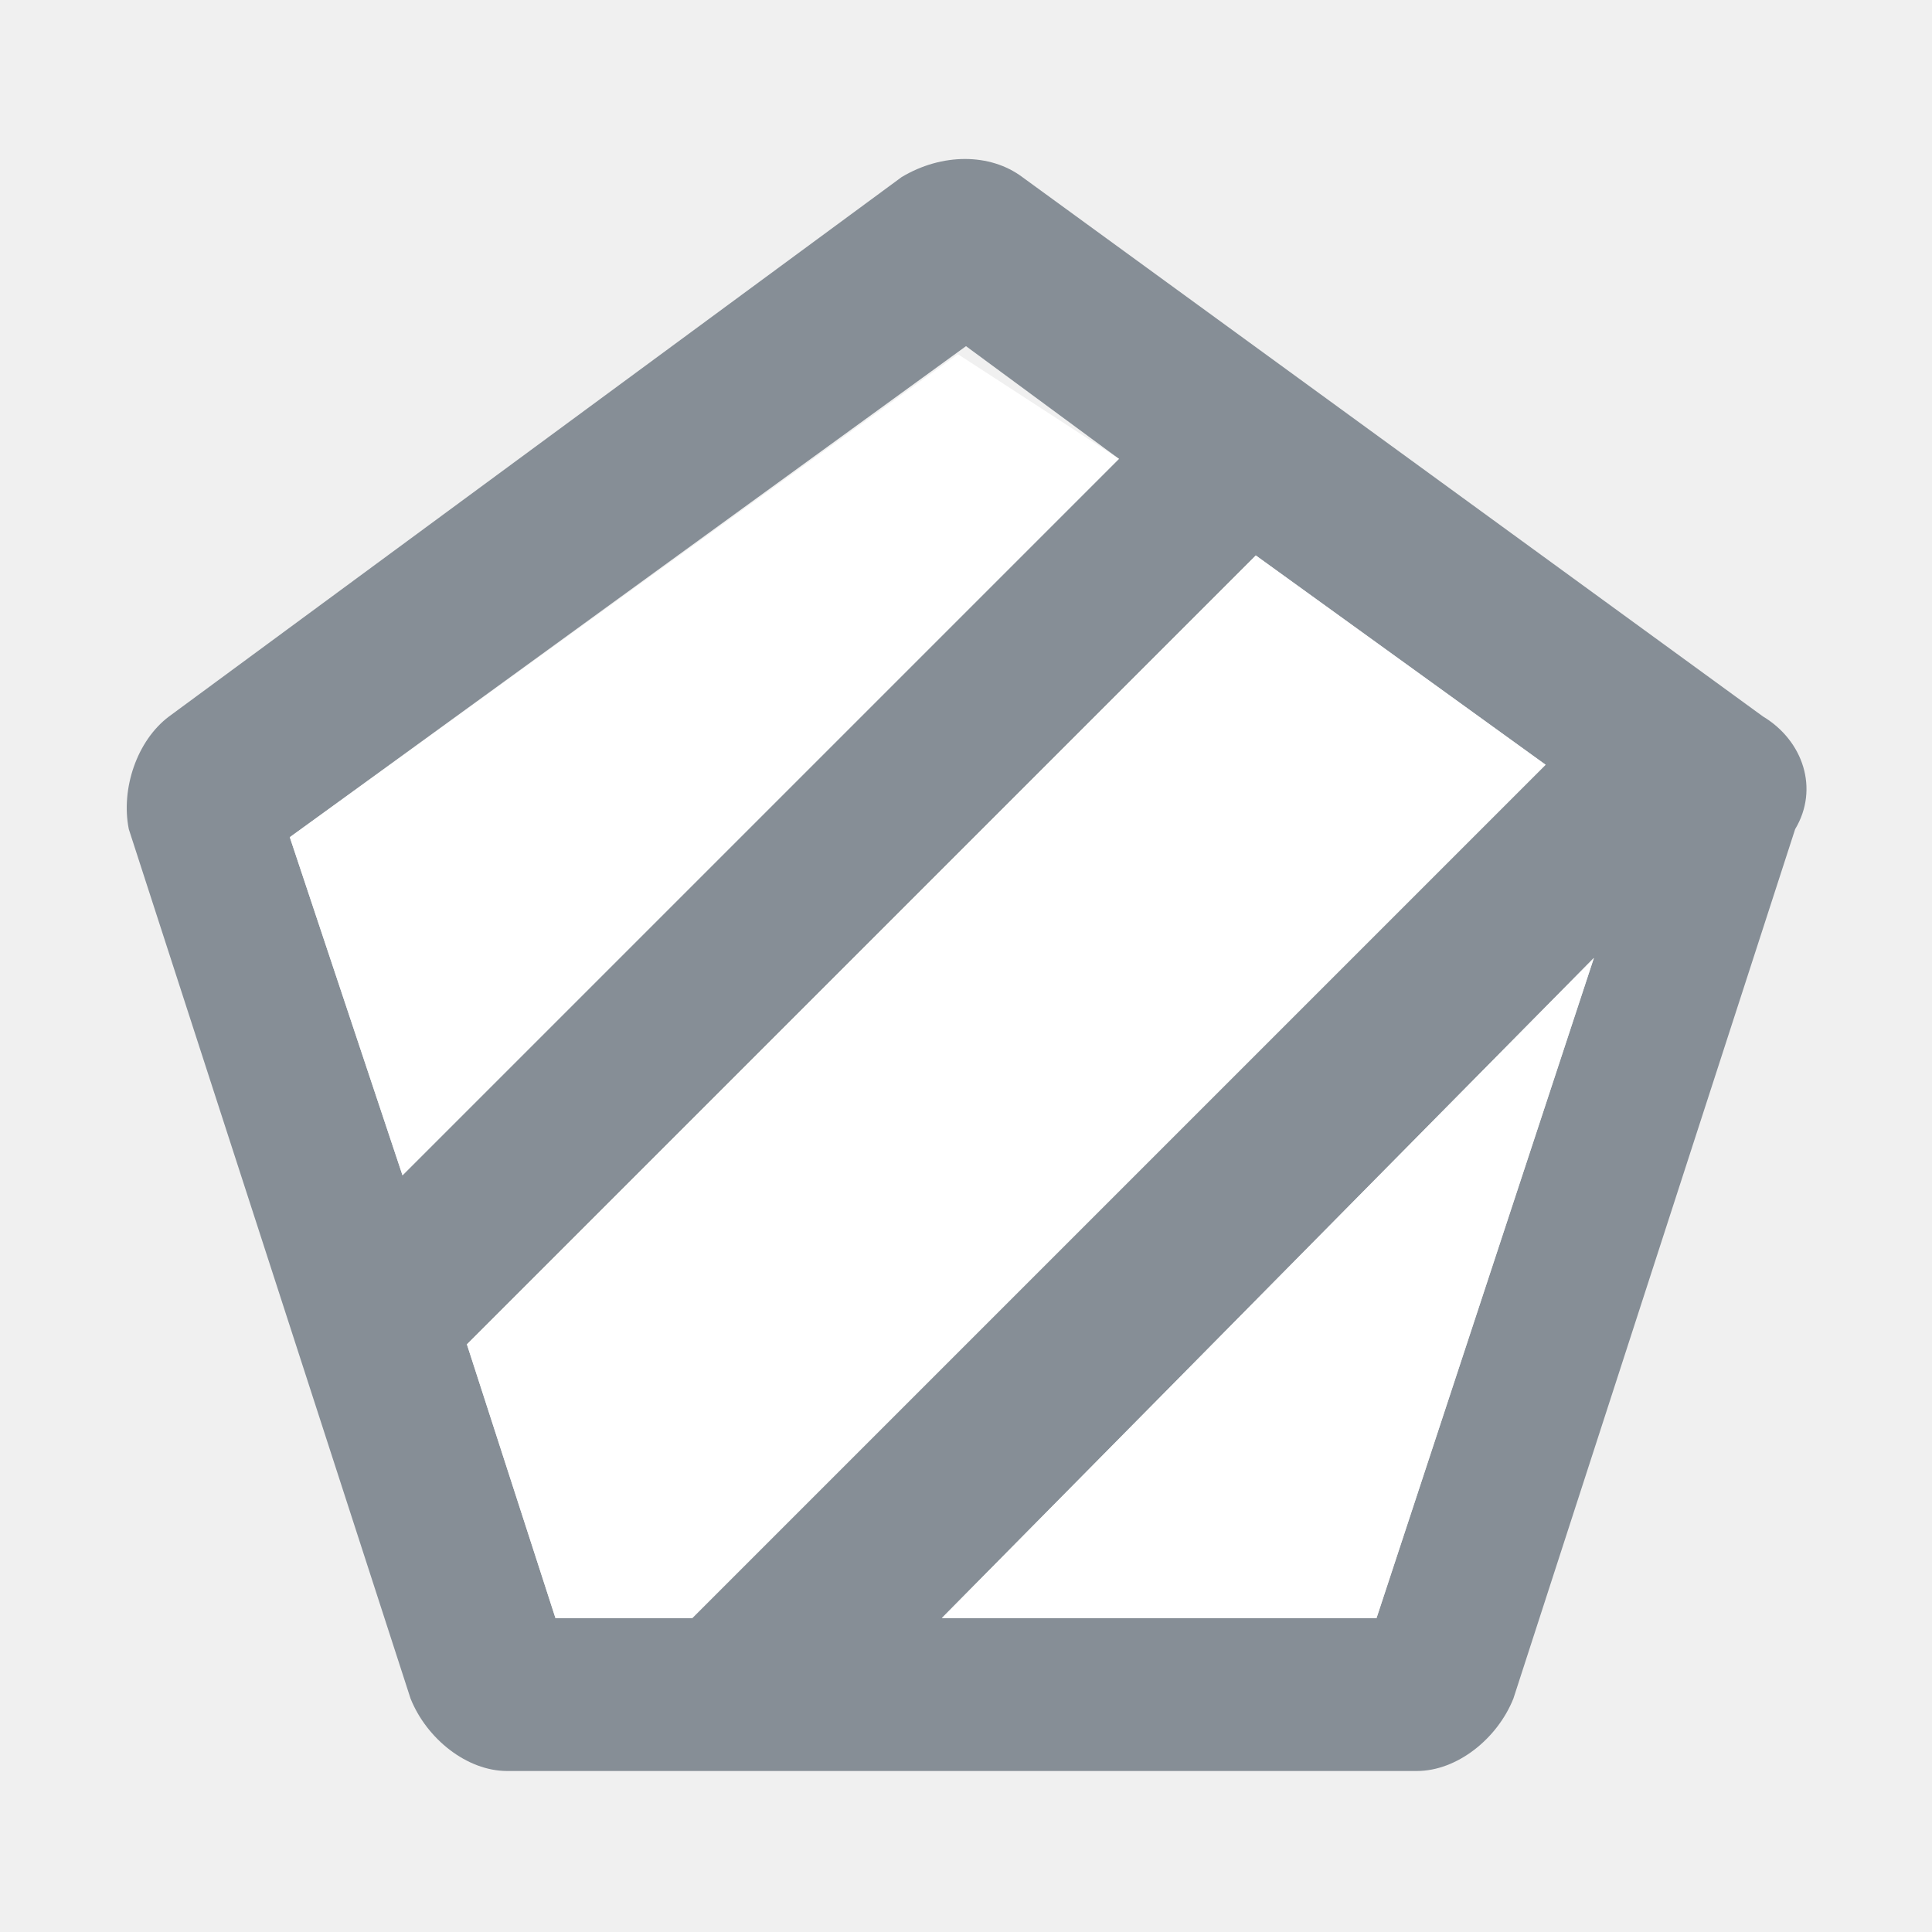
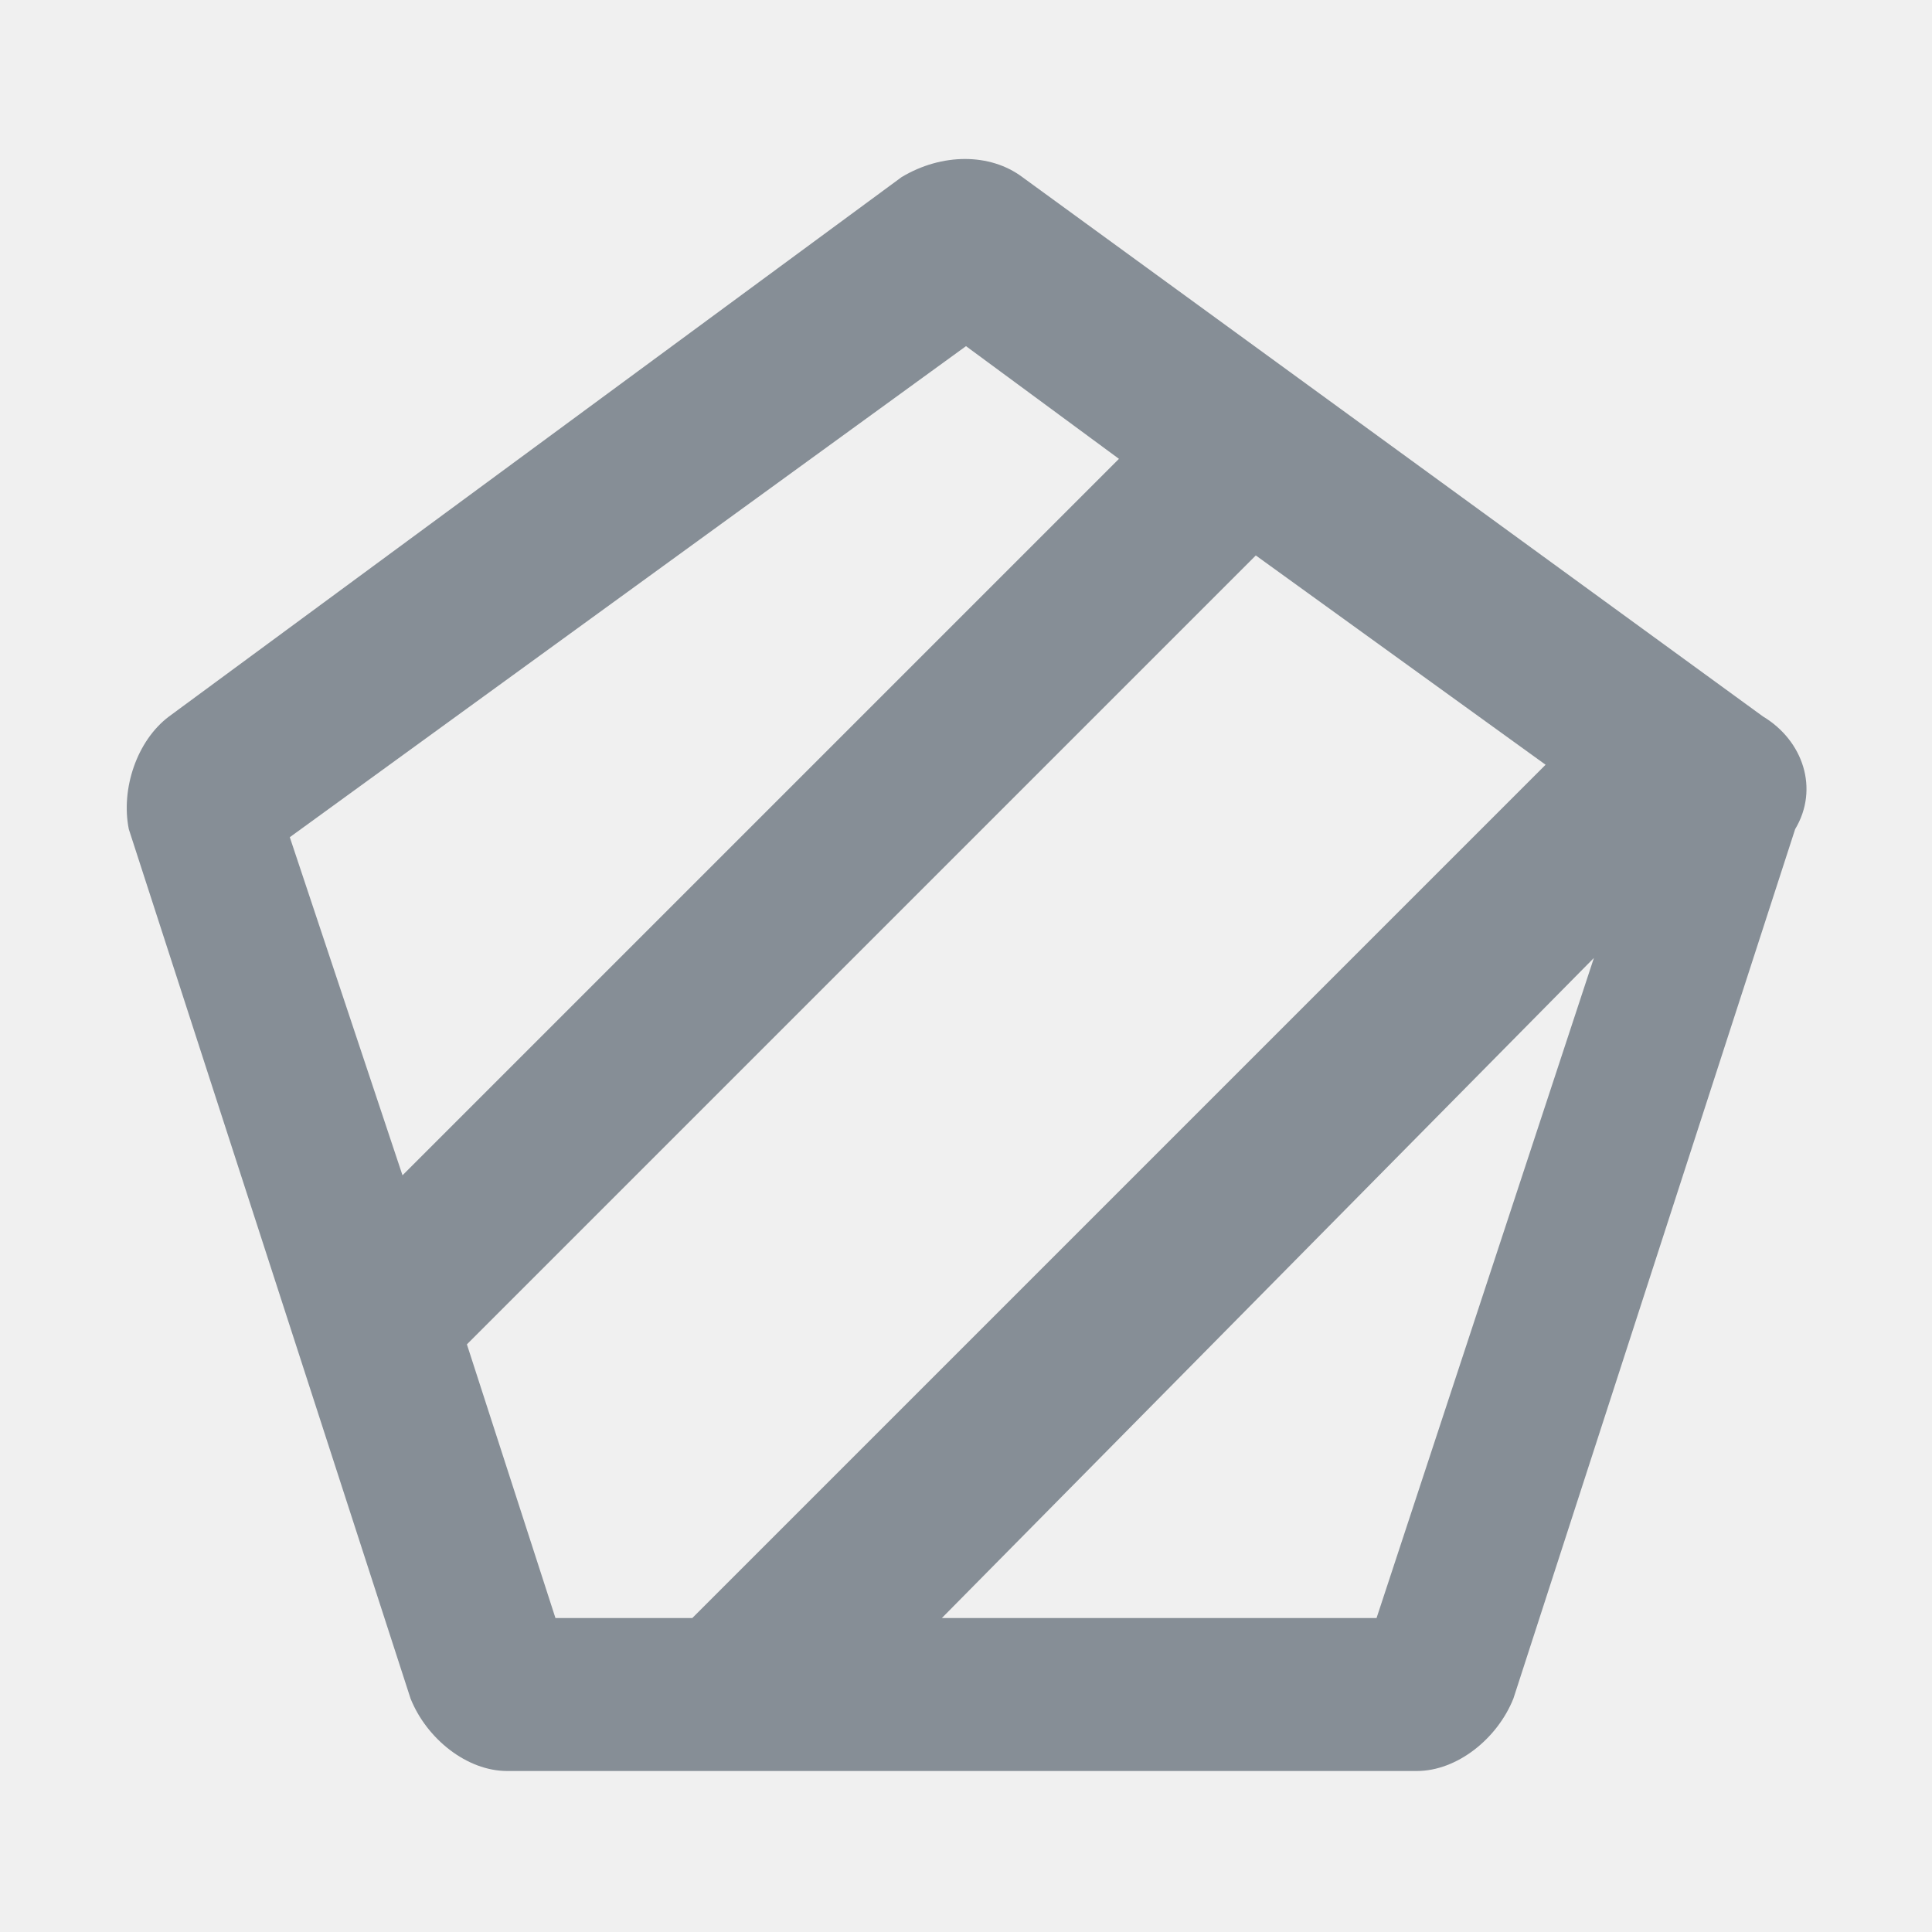
<svg xmlns="http://www.w3.org/2000/svg" version="1.1" id="Layer_1" x="0px" y="0px" viewBox="0 0 24 24" style="enable-background:new 0 0 24 24;" xml:space="preserve">
  <style type="text/css">
	.st0{fill:#868E96;}
- 	.st1{fill:#FFFFFF;}
+ 	
</style>
  <path class="st0" d="M21.9,8.9l-9.2-6.7c-0.4-0.3-1-0.3-1.5,0L2.1,8.9c-0.4,0.3-0.6,0.9-0.5,1.4l3.5,10.8C5.3,21.6,5.8,22,6.3,22  h11.3c0.5,0,1-0.4,1.2-0.9l3.5-10.8C22.6,9.8,22.4,9.2,21.9,8.9z M12,4.3l1.9,1.4l-8.9,8.9l0,0l-1.4-4.2L12,4.3z M6.9,20.1l-1.1-3.4  l0,0l9.8-9.8l3.6,2.6h0L8.6,20.1H6.9z M17.1,20.1h-5.4l8.1-8.2h0L17.1,20.1z" />
-   <path fill="fill" class="st1" d="M13.9,5.7l-8.9,8.9l-1.4-4.2l8.3-6L13.9,5.7z M19.2,9.5l-3.6-2.6l-9.8,9.8l1.1,3.4h1.7L19.2,9.5L19.2,9.5z   M19.8,11.9l-8.1,8.2h5.4L19.8,11.9L19.8,11.9z" />
+   <path fill="none" d="M13.9,5.7l-8.9,8.9l-1.4-4.2l8.3-6L13.9,5.7z M19.2,9.5l-3.6-2.6l-9.8,9.8l1.1,3.4h1.7L19.2,9.5L19.2,9.5z   M19.8,11.9l-8.1,8.2h5.4L19.8,11.9L19.8,11.9z" />
</svg>
